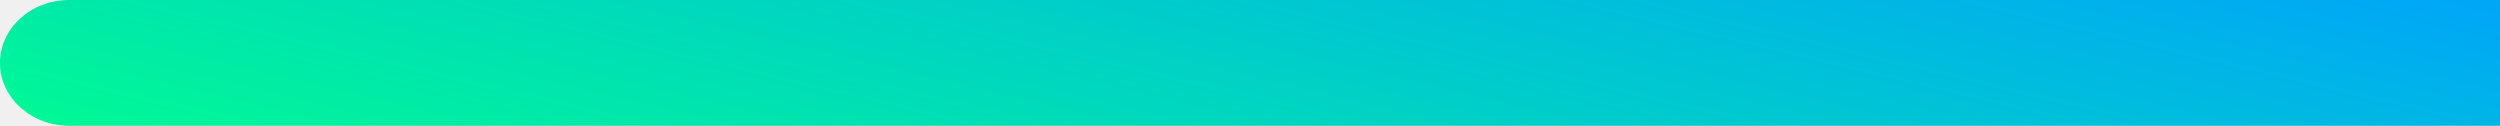
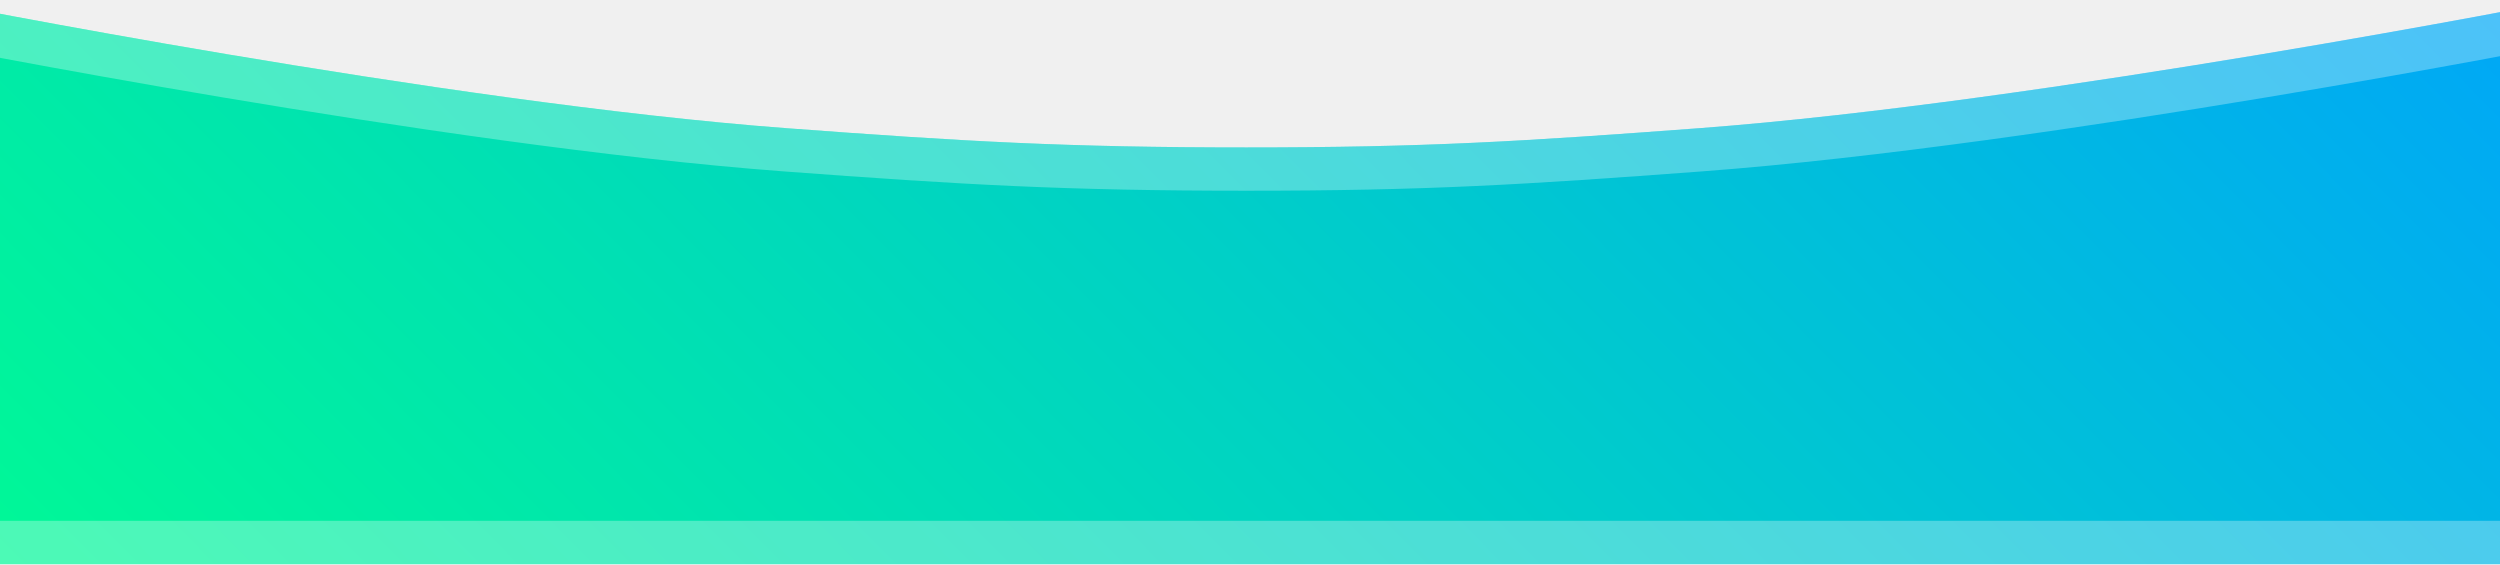
- <svg xmlns="http://www.w3.org/2000/svg" width="159" height="8" viewBox="0 0 159 8" fill="none">
-   <path fill-rule="evenodd" clip-rule="evenodd" d="M4.406 0C1.973 0 0 1.791 0 4C0 6.209 1.973 8 4.406 8H61H71.594H159V0H71.594H61H4.406Z" fill="url(#paint0_linear_915_27676)" />
+ <svg xmlns="http://www.w3.org/2000/svg" width="390" height="88" viewBox="0 0 390 88" fill="none">
+   <g filter="url(#filter0_b_1244_29766)">
+     <path d="M-11.19 0C-11.19 0 69.02 15.982 122.71 20C150.481 22.078 166.522 23 194.405 23C222.288 23 237.275 22.078 265.045 20C318.735 15.982 400 0 400 0V88H-11.19V0Z" fill="url(#paint0_linear_1244_29766)" />
+     <path d="M-7.814 84.624V4.099C-5.533 4.54 -2.351 5.148 1.562 5.879C9.936 7.443 21.661 9.57 35.067 11.823C61.852 16.324 95.453 21.346 122.458 23.367C150.276 25.448 166.408 26.376 194.405 26.376C222.406 26.376 237.485 25.448 265.297 23.367C292.301 21.346 326.163 16.325 353.211 11.823C366.748 9.571 378.604 7.444 387.076 5.88C391.069 5.143 394.311 4.531 396.624 4.089V84.624H-7.814Z" stroke="white" stroke-opacity="0.3" stroke-width="6.752" />
+   </g>
  <defs>
-     <linearGradient id="paint0_linear_915_27676" x1="156.056" y1="-3.03021e-07" x2="145.732" y2="43.573" gradientUnits="userSpaceOnUse">
+     <filter id="filter0_b_1244_29766" x="-17.942" y="-6.752" width="424.694" height="101.504" filterUnits="userSpaceOnUse" color-interpolation-filters="sRGB">
+       <feFlood flood-opacity="0" result="BackgroundImageFix" />
+       <feGaussianBlur in="BackgroundImageFix" stdDeviation="3.376" />
+       <feComposite in2="SourceAlpha" operator="in" result="effect1_backgroundBlur_1244_29766" />
+       <feBlend mode="normal" in="SourceGraphic" in2="effect1_backgroundBlur_1244_29766" result="shape" />
+     </filter>
+     <linearGradient id="paint0_linear_1244_29766" x1="392.385" y1="-3.33323e-06" x2="139.287" y2="251.153" gradientUnits="userSpaceOnUse">
      <stop stop-color="#00A7F7" />
      <stop offset="1" stop-color="#00FC92" />
    </linearGradient>
  </defs>
</svg>
